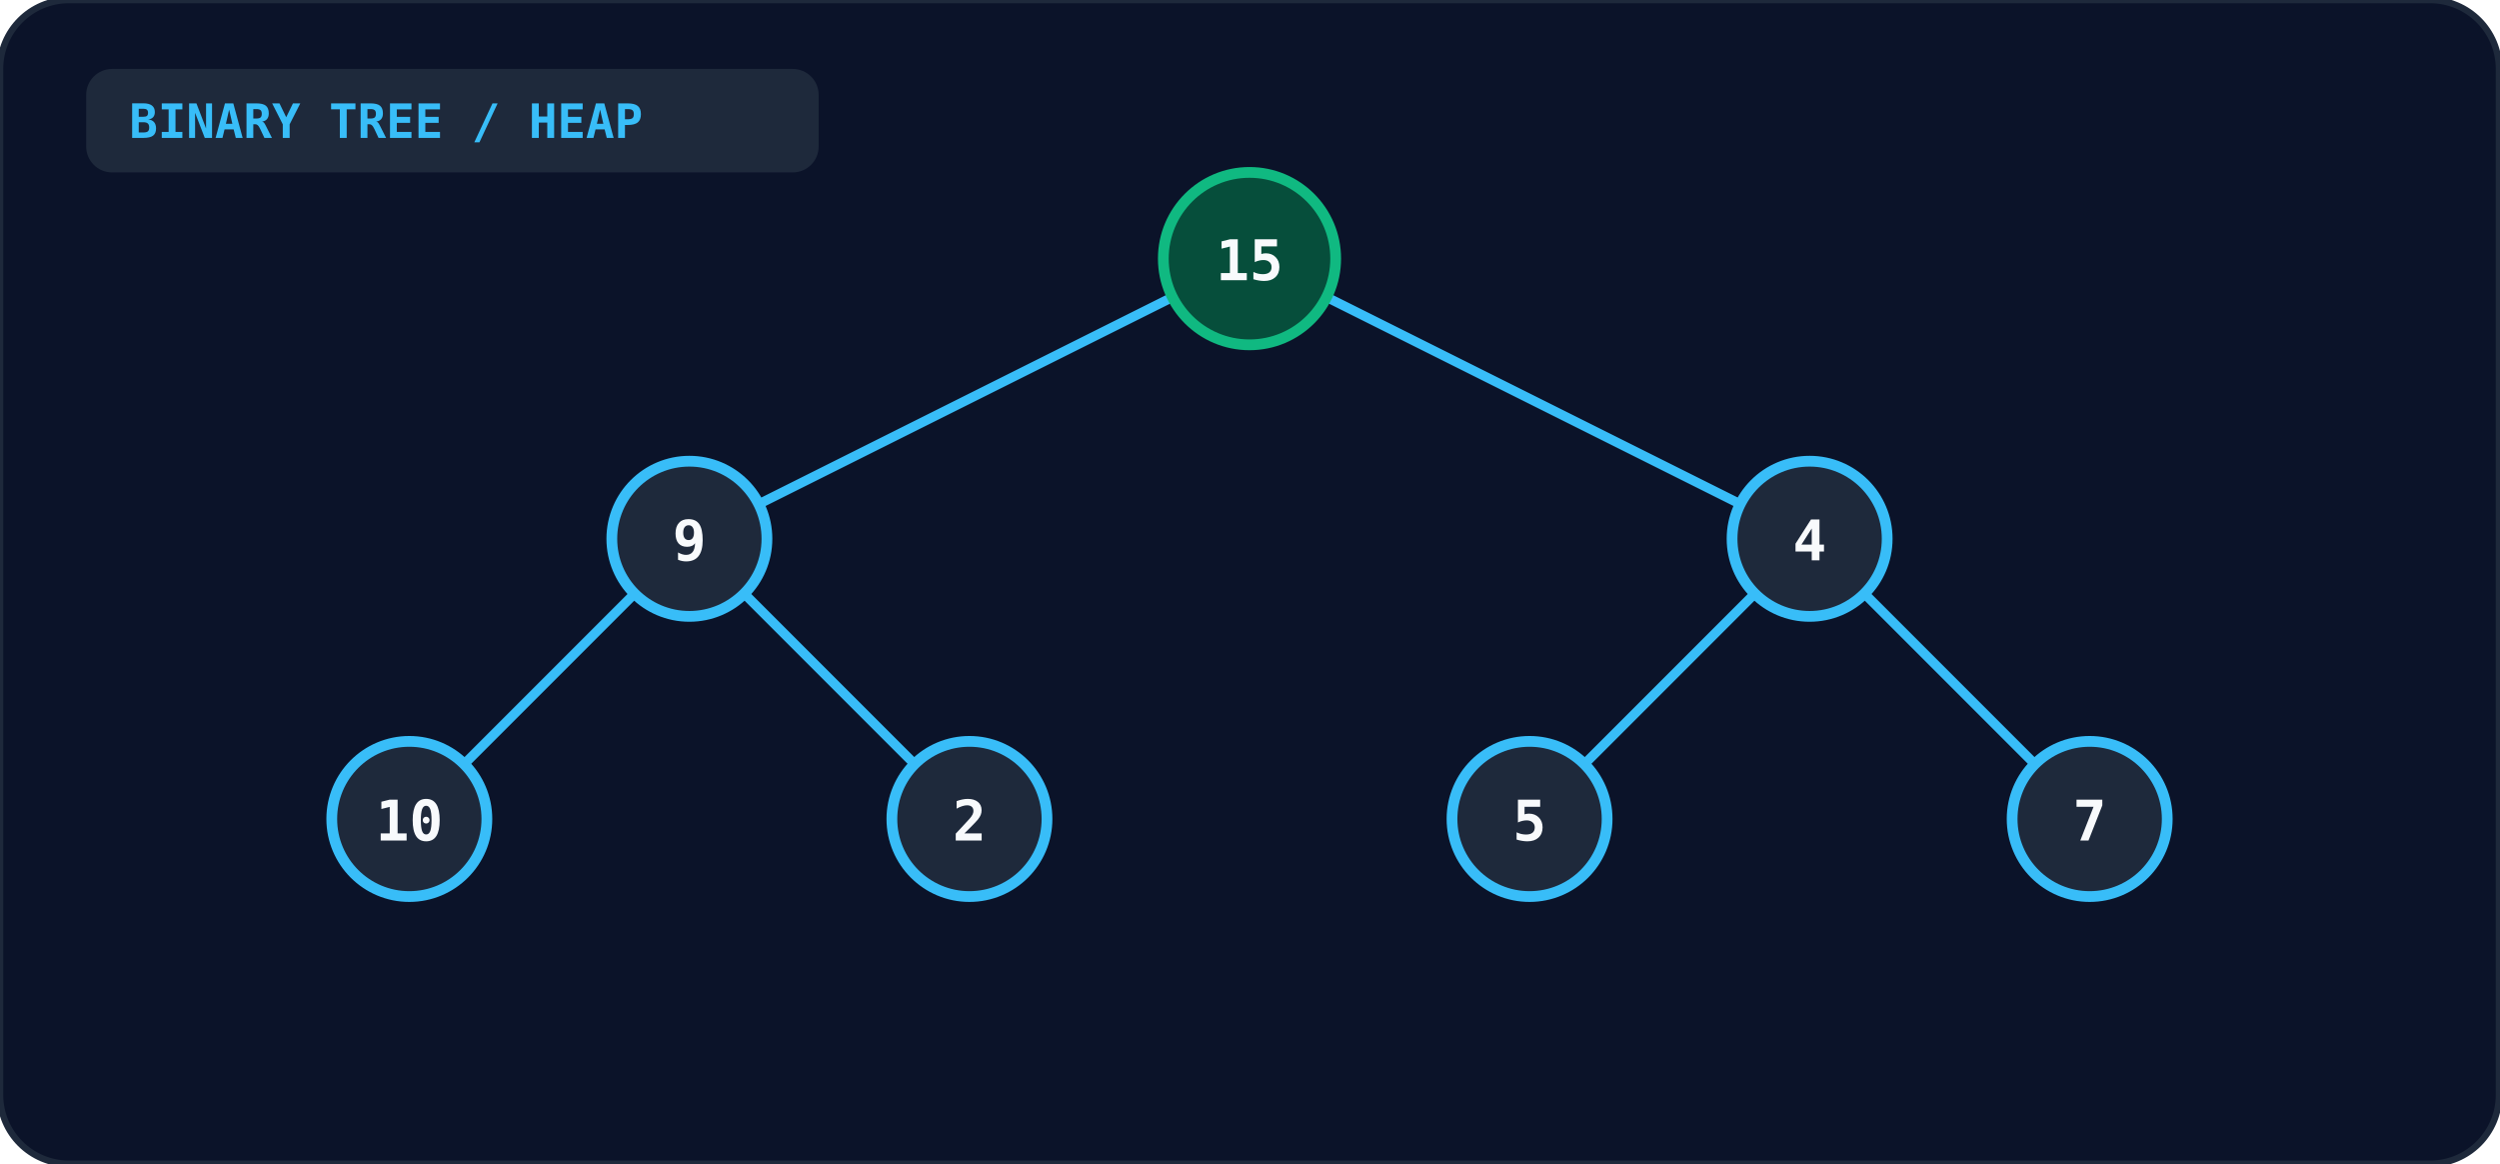
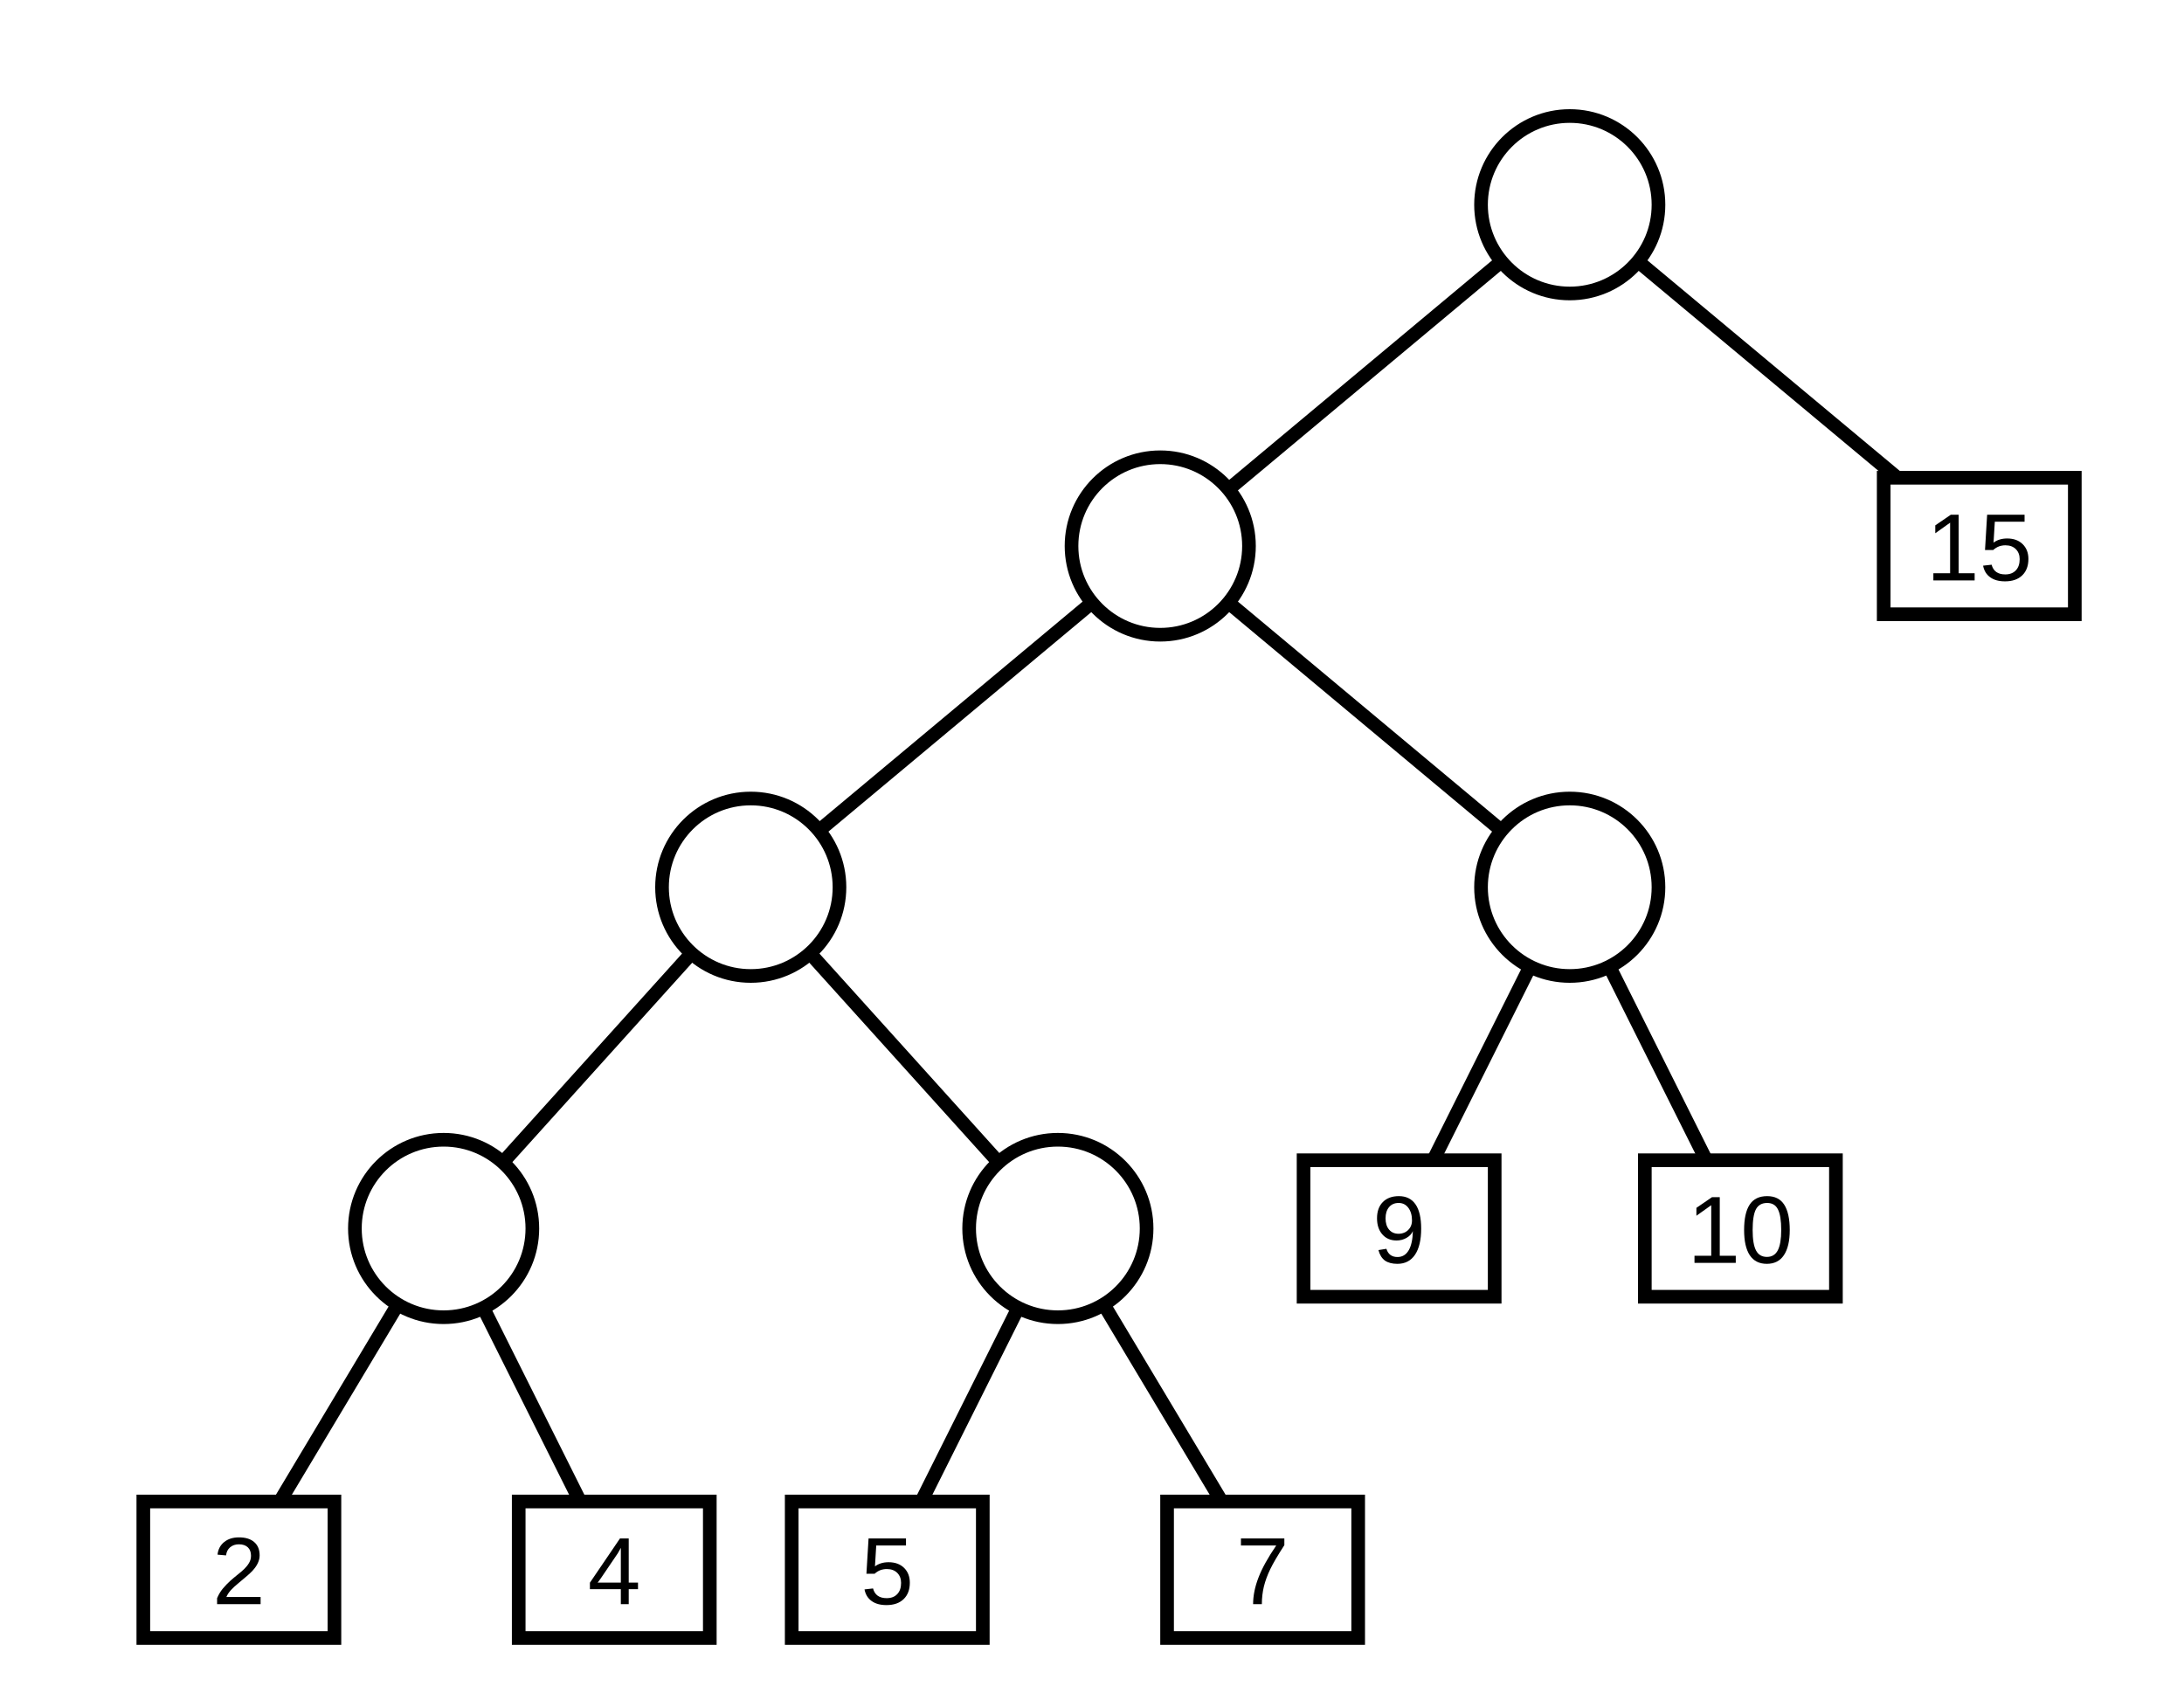
- <svg xmlns="http://www.w3.org/2000/svg" viewBox="0 0 580 270" width="100%" height="100%">
-   <rect width="100%" height="100%" rx="16" fill="#0b1329" stroke="#1e293b" stroke-width="1.5" />
-   <rect x="20" y="16" width="170" height="24" rx="6" fill="#1e293b" />
-   <text x="30" y="32" fill="#38bdf8" font-size="11" font-weight="bold" font-family="monospace">BINARY TREE / HEAP</text>
-   <g stroke="#38bdf8" stroke-width="2.2">
-     <line x1="290" y1="60" x2="160" y2="125" />
-     <line x1="290" y1="60" x2="420" y2="125" />
-     <line x1="160" y1="125" x2="95" y2="190" />
-     <line x1="160" y1="125" x2="225" y2="190" />
-     <line x1="420" y1="125" x2="355" y2="190" />
-     <line x1="420" y1="125" x2="485" y2="190" />
+ <svg xmlns="http://www.w3.org/2000/svg" viewBox="0 0 320 250" fill="none" stroke="currentColor" stroke-width="2" font-family="Arial, Helvetica, sans-serif" font-size="14">
+   <line x1="220" y1="38.3" x2="180" y2="71.7" />
+   <line x1="240" y1="38.3" x2="278" y2="70" />
+   <line x1="160" y1="88.3" x2="120" y2="121.7" />
+   <line x1="180" y1="88.3" x2="220" y2="121.7" />
+   <line x1="224.2" y1="141.6" x2="210" y2="170" />
+   <line x1="235.8" y1="141.6" x2="250" y2="170" />
+   <line x1="101.3" y1="139.7" x2="73.7" y2="170.3" />
+   <line x1="118.7" y1="139.7" x2="146.3" y2="170.3" />
+   <line x1="58.3" y1="191.1" x2="41" y2="220" />
+   <line x1="70.8" y1="191.6" x2="85" y2="220" />
+   <line x1="149.2" y1="191.6" x2="135" y2="220" />
+   <line x1="161.7" y1="191.1" x2="179" y2="220" />
+   <circle cx="230" cy="30" r="13" />
+   <rect x="276" y="70" width="28" height="20" />
+   <circle cx="170" cy="80" r="13" />
+   <circle cx="110" cy="130" r="13" />
+   <circle cx="230" cy="130" r="13" />
+   <rect x="191" y="170" width="28" height="20" />
+   <rect x="241" y="170" width="28" height="20" />
+   <circle cx="65" cy="180" r="13" />
+   <circle cx="155" cy="180" r="13" />
+   <rect x="21" y="220" width="28" height="20" />
+   <rect x="76" y="220" width="28" height="20" />
+   <rect x="116" y="220" width="28" height="20" />
+   <rect x="171" y="220" width="28" height="20" />
+   <g stroke="none" fill="currentColor" text-anchor="middle">
+     <text x="290" y="85.04">15</text>
+     <text x="205" y="185.04">9</text>
+     <text x="255" y="185.04">10</text>
+     <text x="35" y="235.04">2</text>
+     <text x="90" y="235.04">4</text>
+     <text x="130" y="235.04">5</text>
+     <text x="185" y="235.04">7</text>
  </g>
-   <circle cx="290" cy="60" r="20" fill="#064e3b" stroke="#10b981" stroke-width="2.5" />
-   <text x="290" y="65" text-anchor="middle" fill="#f8fafc" font-size="13" font-weight="bold" font-family="monospace">15</text>
-   <circle cx="160" cy="125" r="18" fill="#1e293b" stroke="#38bdf8" stroke-width="2.5" />
-   <text x="160" y="130" text-anchor="middle" fill="#f8fafc" font-size="13" font-weight="bold" font-family="monospace">9</text>
-   <circle cx="420" cy="125" r="18" fill="#1e293b" stroke="#38bdf8" stroke-width="2.5" />
-   <text x="420" y="130" text-anchor="middle" fill="#f8fafc" font-size="13" font-weight="bold" font-family="monospace">4</text>
-   <circle cx="95" cy="190" r="18" fill="#1e293b" stroke="#38bdf8" stroke-width="2.5" />
-   <text x="95" y="195" text-anchor="middle" fill="#f8fafc" font-size="13" font-weight="bold" font-family="monospace">10</text>
-   <circle cx="225" cy="190" r="18" fill="#1e293b" stroke="#38bdf8" stroke-width="2.5" />
-   <text x="225" y="195" text-anchor="middle" fill="#f8fafc" font-size="13" font-weight="bold" font-family="monospace">2</text>
-   <circle cx="355" cy="190" r="18" fill="#1e293b" stroke="#38bdf8" stroke-width="2.5" />
-   <text x="355" y="195" text-anchor="middle" fill="#f8fafc" font-size="13" font-weight="bold" font-family="monospace">5</text>
-   <circle cx="485" cy="190" r="18" fill="#1e293b" stroke="#38bdf8" stroke-width="2.5" />
-   <text x="485" y="195" text-anchor="middle" fill="#f8fafc" font-size="13" font-weight="bold" font-family="monospace">7</text>
</svg>
